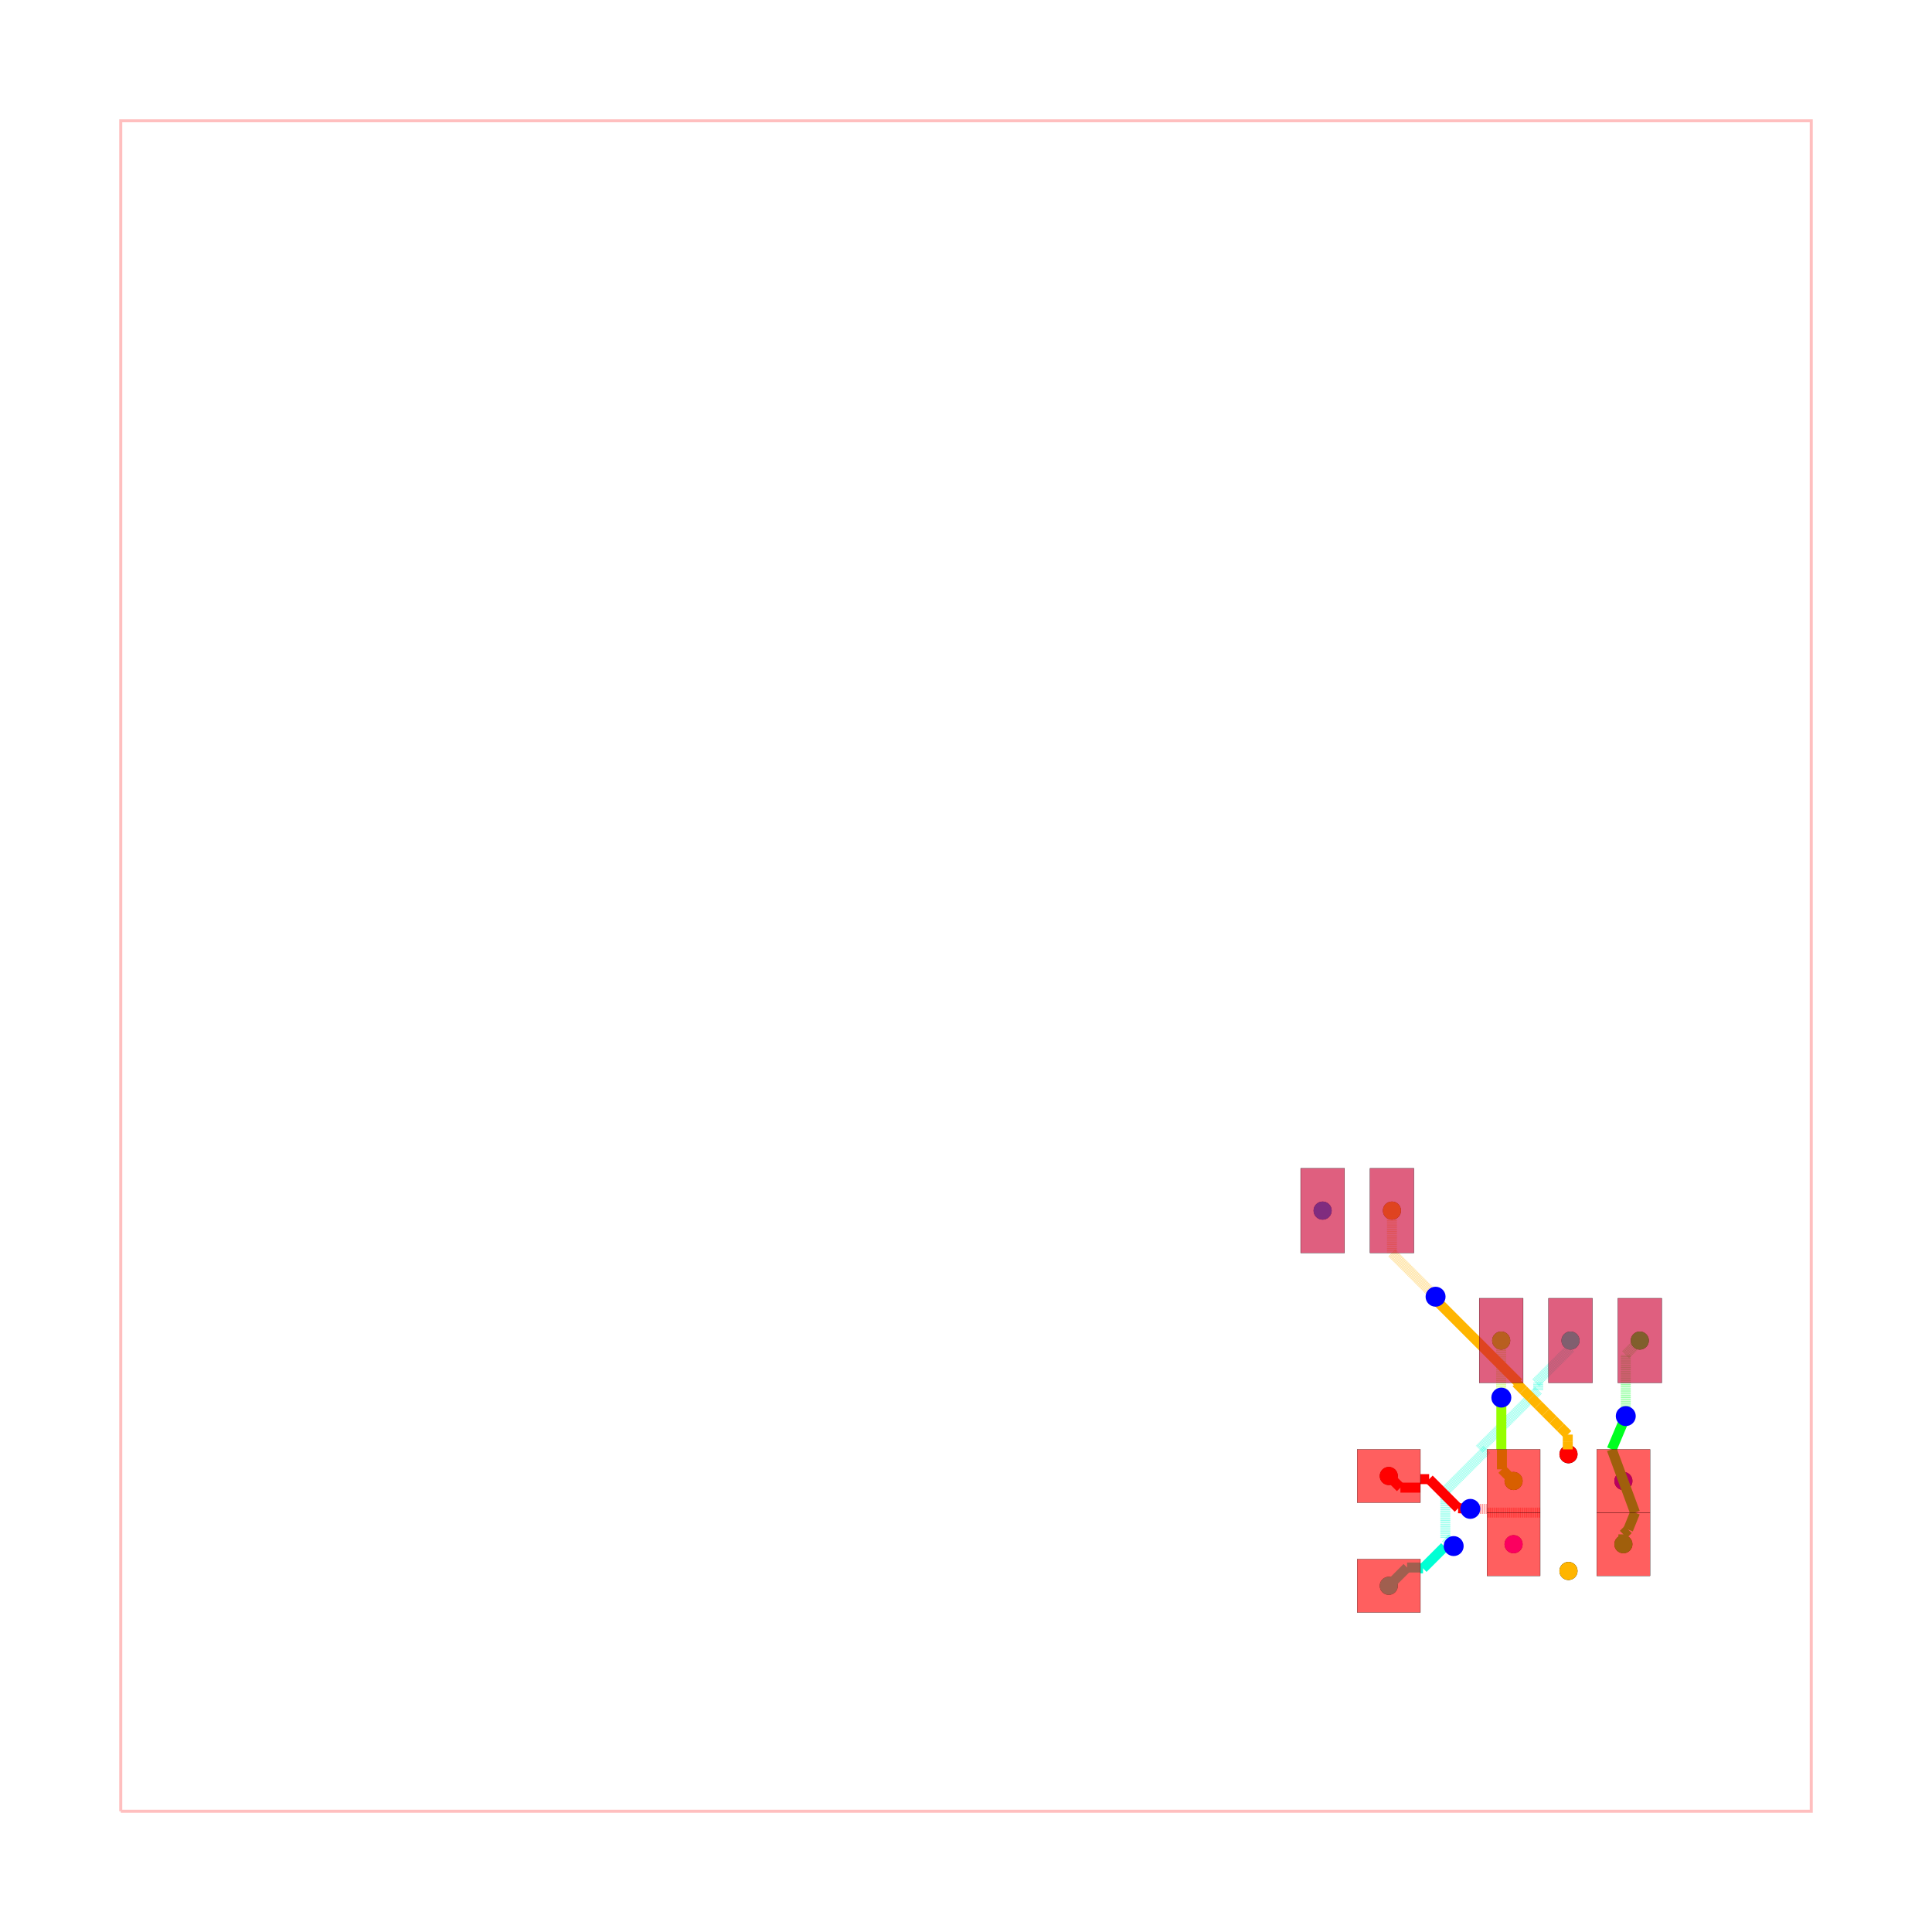
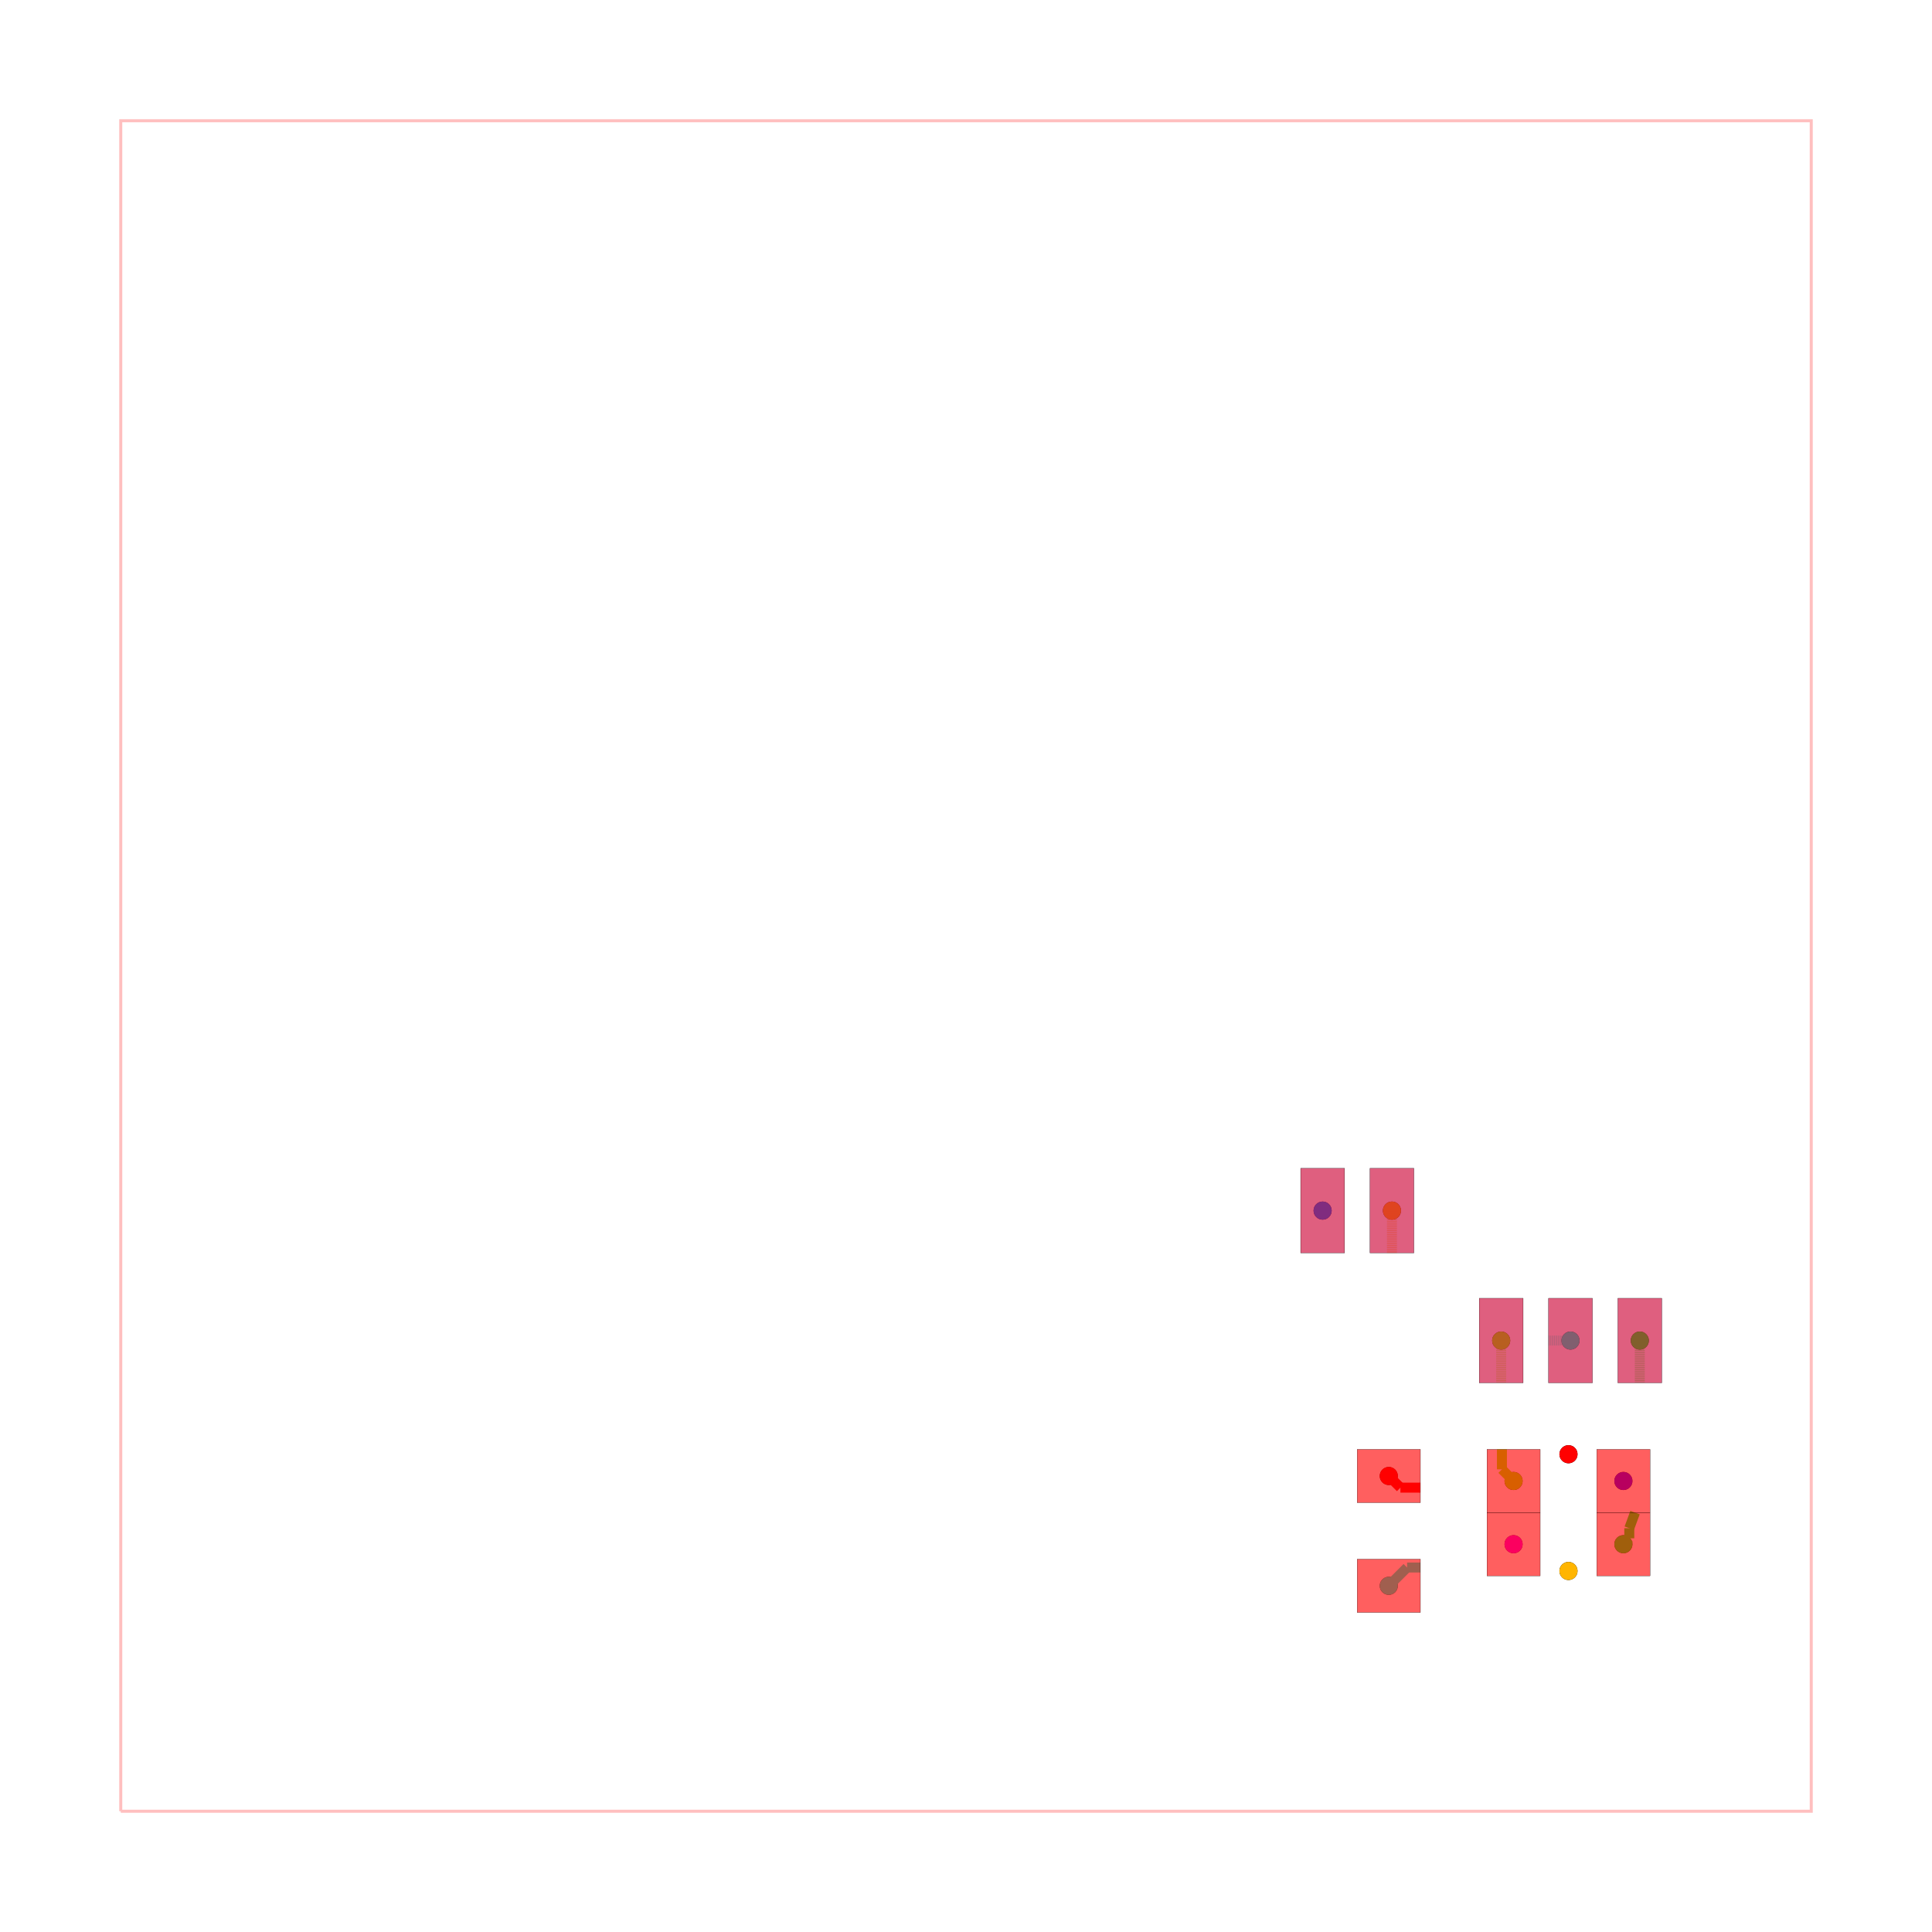
<svg xmlns="http://www.w3.org/2000/svg" width="640" height="640" viewBox="0 0 640 640">
  <rect width="100%" height="100%" fill="white" />
  <g>
    <circle data-type="point" data-label="source_trace_61 pcb_port_75" data-x="6.352287499999999" data-y="-7.662749999999999" cx="460.05" cy="488.943" r="3" fill="black" />
  </g>
  <g>
    <circle data-type="point" data-label="source_trace_61 pcb_port_73" data-x="9.052287499999998" data-y="-7.33575" cx="519.578" cy="481.733" r="3" fill="black" />
  </g>
  <g>
    <circle data-type="point" data-label="source_trace_64 pcb_port_78" data-x="6.399776523114326" data-y="-3.6752499999999992" cx="461.097" cy="401.029" r="3" fill="black" />
  </g>
  <g>
    <circle data-type="point" data-label="source_trace_64 pcb_port_74" data-x="9.052287499999998" data-y="-9.08975" cx="519.578" cy="520.404" r="3" fill="black" />
  </g>
  <g>
    <circle data-type="point" data-label="source_trace_67 pcb_port_83" data-x="8.2272875" data-y="-7.73775" cx="501.389" cy="490.596" r="3" fill="black" />
  </g>
  <g>
    <circle data-type="point" data-label="source_trace_67 pcb_port_81" data-x="8.041126523114327" data-y="-5.627749999999999" cx="497.285" cy="444.076" r="3" fill="black" />
  </g>
  <g>
    <circle data-type="point" data-label="source_trace_69 pcb_port_85" data-x="9.877287499999998" data-y="-8.68775" cx="537.767" cy="511.541" r="3" fill="black" />
  </g>
  <g>
    <circle data-type="point" data-label="source_trace_69 pcb_port_79" data-x="10.123926523114328" data-y="-5.62775" cx="543.205" cy="444.076" r="3" fill="black" />
  </g>
  <g>
    <circle data-type="point" data-label="source_net_35 pcb_port_76" data-x="6.352287499999999" data-y="-9.31275" cx="460.05" cy="525.32" r="3" fill="black" />
  </g>
  <g>
    <circle data-type="point" data-label="source_net_35 pcb_port_80" data-x="9.082526523114327" data-y="-5.62775" cx="520.245" cy="444.076" r="3" fill="black" />
  </g>
  <g>
    <circle data-type="point" data-label="source_net_36 pcb_port_77" data-x="5.358376523114327" data-y="-3.6752499999999984" cx="438.137" cy="401.029" r="3" fill="black" />
  </g>
  <g>
    <circle data-type="point" data-label="source_net_37 pcb_port_82" data-x="9.877287499999998" data-y="-7.73775" cx="537.767" cy="490.596" r="3" fill="black" />
  </g>
  <g>
    <circle data-type="point" data-label="source_net_38 pcb_port_84" data-x="8.2272875" data-y="-8.68775" cx="501.389" cy="511.541" r="3" fill="black" />
  </g>
  <g>
    <circle data-type="point" data-label="source_trace_61 (top)" data-x="6.352287499999999" data-y="-7.662749999999999" cx="460.05" cy="488.943" r="3" fill="hsl(0, 100%, 50%)" />
  </g>
  <g>
    <circle data-type="point" data-label="source_trace_61 (top)" data-x="9.052287499999998" data-y="-7.33575" cx="519.578" cy="481.733" r="3" fill="hsl(0, 100%, 50%)" />
  </g>
  <g>
    <circle data-type="point" data-label="source_trace_64 (bottom)" data-x="6.399776523114326" data-y="-3.6752499999999992" cx="461.097" cy="401.029" r="3" fill="hsl(42.5, 100%, 50%)" />
  </g>
  <g>
    <circle data-type="point" data-label="source_trace_64 (top)" data-x="9.052287499999998" data-y="-9.08975" cx="519.578" cy="520.404" r="3" fill="hsl(42.5, 100%, 50%)" />
  </g>
  <g>
    <circle data-type="point" data-label="source_trace_67 (top)" data-x="8.2272875" data-y="-7.73775" cx="501.389" cy="490.596" r="3" fill="hsl(85, 100%, 50%)" />
  </g>
  <g>
    <circle data-type="point" data-label="source_trace_67 (bottom)" data-x="8.041126523114327" data-y="-5.627749999999999" cx="497.285" cy="444.076" r="3" fill="hsl(85, 100%, 50%)" />
  </g>
  <g>
    <circle data-type="point" data-label="source_trace_69 (top)" data-x="9.877287499999998" data-y="-8.68775" cx="537.767" cy="511.541" r="3" fill="hsl(127.5, 100%, 50%)" />
  </g>
  <g>
    <circle data-type="point" data-label="source_trace_69 (bottom)" data-x="10.123926523114328" data-y="-5.62775" cx="543.205" cy="444.076" r="3" fill="hsl(127.5, 100%, 50%)" />
  </g>
  <g>
    <circle data-type="point" data-label="source_net_35 (top)" data-x="6.352287499999999" data-y="-9.31275" cx="460.05" cy="525.32" r="3" fill="hsl(170, 100%, 50%)" />
  </g>
  <g>
    <circle data-type="point" data-label="source_net_35 (bottom)" data-x="9.082526523114327" data-y="-5.62775" cx="520.245" cy="444.076" r="3" fill="hsl(170, 100%, 50%)" />
  </g>
  <g>
    <circle data-type="point" data-label="source_net_36 (bottom)" data-x="5.358376523114327" data-y="-3.6752499999999984" cx="438.137" cy="401.029" r="3" fill="hsl(212.5, 100%, 50%)" />
  </g>
  <g>
    <circle data-type="point" data-label="source_net_37 (top)" data-x="9.877287499999998" data-y="-7.73775" cx="537.767" cy="490.596" r="3" fill="hsl(255, 100%, 50%)" />
  </g>
  <g>
    <circle data-type="point" data-label="source_net_38 (top)" data-x="8.2272875" data-y="-8.68775" cx="501.389" cy="511.541" r="3" fill="hsl(297.5, 100%, 50%)" />
  </g>
  <g>
    <polyline data-points="-12.7,-12.7 12.7,-12.7 12.7,12.7 -12.7,12.7 -12.7,-12.7" data-type="line" data-label="" points="40,600 600,600 600,40 40,40 40,600" fill="none" stroke="rgba(255,0,0,0.25)" stroke-width="1px" />
  </g>
  <g>
-     <polyline data-points="8.597968509906146,-6.26275 8.597968509906146,-6.375708013208182" data-type="line" data-label="" points="509.562,458.076 509.562,460.567" fill="none" stroke="rgba(0,255,213,0.5)" stroke-width="3.307" stroke-dasharray="0.2 0.2" />
-   </g>
-   <g>
-     <polyline data-points="8.597968509906146,-6.375708013208182 7.710926523114328,-7.26275" data-type="line" data-label="" points="509.562,460.567 490.005,480.124" fill="none" stroke="rgba(0,255,213,0.5)" stroke-width="3.307" stroke-dasharray="0.2 0.2" />
-   </g>
-   <g>
-     <polyline data-points="6.827287499999999,-9.050985294117647 6.866730227194684,-9.050985294117647" data-type="line" data-label="" points="470.523,519.549 471.392,519.549" fill="none" stroke="hsl(170, 100%, 50%)" stroke-width="3.307" />
-   </g>
-   <g>
-     <polyline data-points="6.866730227194684,-9.050985294117647 7.192324274782982,-8.725391246529348" data-type="line" data-label="" points="471.392,519.549 478.571,512.371" fill="none" stroke="hsl(170, 100%, 50%)" stroke-width="3.307" />
-   </g>
-   <g>
-     <polyline data-points="7.192324274782982,-8.725391246529348 7.327287499999999,-8.715691176470589" data-type="line" data-label="" points="478.571,512.371 481.546,512.157" fill="none" stroke="hsl(170, 100%, 50%)" stroke-width="3.307" />
-   </g>
-   <g>
-     <polyline data-points="7.327287499999999,-8.715691176470589 7.202287499999999,-8.590691176470589" data-type="line" data-label="" points="481.546,512.157 478.791,509.401" fill="none" stroke="rgba(0,255,213,0.5)" stroke-width="3.307" stroke-dasharray="0.2 0.2" />
-   </g>
-   <g>
-     <polyline data-points="7.202287499999999,-8.590691176470589 7.202287499999999,-8.018402037361868" data-type="line" data-label="" points="478.791,509.401 478.791,496.784" fill="none" stroke="rgba(0,255,213,0.5)" stroke-width="3.307" stroke-dasharray="0.2 0.2" />
-   </g>
-   <g>
-     <polyline data-points="7.202287499999999,-8.018402037361868 7.202287499999999,-7.887749999999999" data-type="line" data-label="" points="478.791,496.784 478.791,493.903" fill="none" stroke="rgba(0,255,213,0.5)" stroke-width="3.307" stroke-dasharray="0.2 0.2" />
-   </g>
-   <g>
-     <polyline data-points="7.202287499999999,-7.887749999999999 7.827287499999997,-7.2627500000000005" data-type="line" data-label="" points="478.791,493.903 492.57,480.124" fill="none" stroke="rgba(0,255,213,0.5)" stroke-width="3.307" stroke-dasharray="0.2 0.2" />
-   </g>
-   <g>
    <polyline data-points="6.827287499999999,-9.037749999999999 6.6272874999999996,-9.037749999999999" data-type="line" data-label="" points="470.523,519.257 466.113,519.257" fill="none" stroke="hsl(170, 100%, 50%)" stroke-width="3.307" />
  </g>
  <g>
    <polyline data-points="6.6272874999999996,-9.037749999999999 6.352287499999999,-9.31275" data-type="line" data-label="" points="466.113,519.257 460.05,525.32" fill="none" stroke="hsl(170, 100%, 50%)" stroke-width="3.307" />
  </g>
  <g>
-     <polyline data-points="9.082526523114327,-5.627749999999999 9.082526523114327,-5.742049999999999" data-type="line" data-label="" points="520.245,444.076 520.245,446.596" fill="none" stroke="rgba(0,255,213,0.5)" stroke-width="3.307" stroke-dasharray="0.2 0.2" />
-   </g>
-   <g>
-     <polyline data-points="9.082526523114327,-5.742049999999999 8.561826523114327,-6.262749999999999" data-type="line" data-label="" points="520.245,446.596 508.765,458.076" fill="none" stroke="rgba(0,255,213,0.5)" stroke-width="3.307" stroke-dasharray="0.2 0.2" />
-   </g>
-   <g>
-     <polyline data-points="9.877287499999998,-8.68775 9.877287499999998,-8.539590560502562" data-type="line" data-label="" points="537.767,511.541 537.767,508.274" fill="none" stroke="hsl(127.5, 100%, 50%)" stroke-width="3.307" />
-   </g>
-   <g>
-     <polyline data-points="9.877287499999998,-8.539590560502562 9.949240781547763,-8.467637278954797" data-type="line" data-label="" points="537.767,508.274 539.353,506.688" fill="none" stroke="hsl(127.5, 100%, 50%)" stroke-width="3.307" />
-   </g>
-   <g>
-     <polyline data-points="9.949240781547763,-8.467637278954797 10.052287499999998,-8.21275" data-type="line" data-label="" points="539.353,506.688 541.625,501.069" fill="none" stroke="hsl(127.5, 100%, 50%)" stroke-width="3.307" />
-   </g>
-   <g>
-     <polyline data-points="10.052287499999998,-8.21275 10.052287499999998,-8.21275" data-type="line" data-label="" points="541.625,501.069 541.625,501.069" fill="none" stroke="hsl(127.5, 100%, 50%)" stroke-width="3.307" />
-   </g>
-   <g>
-     <polyline data-points="10.052287499999998,-8.21275 10.052287499999998,-8.21275" data-type="line" data-label="" points="541.625,501.069 541.625,501.069" fill="none" stroke="hsl(127.5, 100%, 50%)" stroke-width="3.307" />
-   </g>
-   <g>
-     <polyline data-points="10.052287499999998,-8.21275 9.702287499999997,-7.2627500000000005" data-type="line" data-label="" points="541.625,501.069 533.909,480.124" fill="none" stroke="hsl(127.5, 100%, 50%)" stroke-width="3.307" />
-   </g>
-   <g>
-     <polyline data-points="9.702287499999997,-7.2627500000000005 9.913107011557162,-6.76275" data-type="line" data-label="" points="533.909,480.124 538.557,469.1" fill="none" stroke="hsl(127.5, 100%, 50%)" stroke-width="3.307" />
-   </g>
-   <g>
-     <polyline data-points="9.913107011557162,-6.76275 9.913107011557162,-5.838569511557164" data-type="line" data-label="" points="538.557,469.1 538.557,448.724" fill="none" stroke="rgba(0,255,30,0.5)" stroke-width="3.307" stroke-dasharray="0.2 0.2" />
-   </g>
-   <g>
-     <polyline data-points="9.913107011557162,-5.838569511557164 10.123926523114328,-5.627749999999999" data-type="line" data-label="" points="538.557,448.724 543.205,444.076" fill="none" stroke="rgba(0,255,30,0.5)" stroke-width="3.307" stroke-dasharray="0.2 0.2" />
-   </g>
-   <g>
-     <polyline data-points="8.041126523114327,-5.627749999999999 8.041126523114327,-6.374195300914673" data-type="line" data-label="" points="497.285,444.076 497.285,460.533" fill="none" stroke="rgba(149,255,0,0.5)" stroke-width="3.307" stroke-dasharray="0.2 0.2" />
-   </g>
-   <g>
-     <polyline data-points="8.041126523114327,-6.374195300914673 8.043567268161258,-6.376636045961604" data-type="line" data-label="" points="497.285,460.533 497.338,460.587" fill="none" stroke="rgba(149,255,0,0.5)" stroke-width="3.307" stroke-dasharray="0.2 0.2" />
-   </g>
-   <g>
-     <polyline data-points="8.043567268161258,-6.376636045961604 8.043567268161258,-6.484972222222222" data-type="line" data-label="" points="497.338,460.587 497.338,462.976" fill="none" stroke="rgba(149,255,0,0.5)" stroke-width="3.307" stroke-dasharray="0.2 0.2" />
-   </g>
-   <g>
-     <polyline data-points="8.043567268161258,-6.484972222222222 8.043567268161258,-7.26275" data-type="line" data-label="" points="497.338,462.976 497.338,480.124" fill="none" stroke="hsl(85, 100%, 50%)" stroke-width="3.307" />
-   </g>
-   <g>
-     <polyline data-points="8.043567268161258,-7.26275 8.043567268161258,-7.26275" data-type="line" data-label="" points="497.338,480.124 497.338,480.124" fill="none" stroke="hsl(85, 100%, 50%)" stroke-width="3.307" />
+     <polyline data-points="9.082526523114327,-5.627749999999999 8.752326523114327,-5.627749999999999" data-type="line" data-label="" points="520.245,444.076 512.965,444.076" fill="none" stroke="rgba(0,255,213,0.5)" stroke-width="3.307" stroke-dasharray="0.2 0.2" />
+   </g>
+   <g>
+     <polyline data-points="8.752326523114327,-5.627749999999999 8.752326523114327,-5.627749999999999" data-type="line" data-label="" points="512.965,444.076 512.965,444.076" fill="none" stroke="rgba(0,255,213,0.5)" stroke-width="3.307" stroke-dasharray="0.2 0.2" />
+   </g>
+   <g>
+     <polyline data-points="10.123926523114328,-5.627749999999999 10.123926523114328,-6.262749999999999" data-type="line" data-label="" points="543.205,444.076 543.205,458.076" fill="none" stroke="rgba(0,255,30,0.5)" stroke-width="3.307" stroke-dasharray="0.2 0.2" />
+   </g>
+   <g>
+     <polyline data-points="10.123926523114328,-6.262749999999999 10.123926523114328,-6.262749999999999" data-type="line" data-label="" points="543.205,458.076 543.205,458.076" fill="none" stroke="rgba(0,255,30,0.5)" stroke-width="3.307" stroke-dasharray="0.2 0.2" />
+   </g>
+   <g>
+     <polyline data-points="10.052287499999998,-8.21275 9.965861160293159,-8.447335779204277" data-type="line" data-label="" points="541.625,501.069 539.72,506.24" fill="none" stroke="hsl(127.5, 100%, 50%)" stroke-width="3.307" />
+   </g>
+   <g>
+     <polyline data-points="9.965861160293159,-8.447335779204277 9.965861160293159,-8.599176339706839" data-type="line" data-label="" points="539.72,506.24 539.72,509.588" fill="none" stroke="hsl(127.5, 100%, 50%)" stroke-width="3.307" />
+   </g>
+   <g>
+     <polyline data-points="9.965861160293159,-8.599176339706839 9.877287499999998,-8.68775" data-type="line" data-label="" points="539.72,509.588 537.767,511.541" fill="none" stroke="hsl(127.5, 100%, 50%)" stroke-width="3.307" />
+   </g>
+   <g>
+     <polyline data-points="8.041126523114327,-5.627749999999999 8.041126523114327,-6.262749999999999" data-type="line" data-label="" points="497.285,444.076 497.285,458.076" fill="none" stroke="rgba(149,255,0,0.5)" stroke-width="3.307" stroke-dasharray="0.2 0.2" />
+   </g>
+   <g>
+     <polyline data-points="8.041126523114327,-6.262749999999999 8.041126523114327,-6.262749999999999" data-type="line" data-label="" points="497.285,458.076 497.285,458.076" fill="none" stroke="rgba(149,255,0,0.5)" stroke-width="3.307" stroke-dasharray="0.2 0.2" />
  </g>
  <g>
    <polyline data-points="8.052287499999998,-7.2627500000000005 8.052287499999998,-7.562749999999999" data-type="line" data-label="" points="497.531,480.124 497.531,486.738" fill="none" stroke="hsl(85, 100%, 50%)" stroke-width="3.307" />
  </g>
  <g>
    <polyline data-points="8.052287499999998,-7.562749999999999 8.2272875,-7.73775" data-type="line" data-label="" points="497.531,486.738 501.389,490.596" fill="none" stroke="hsl(85, 100%, 50%)" stroke-width="3.307" />
  </g>
  <g>
-     <polyline data-points="9.041489503302055,-7.26275 9.041489503302055,-7.151638888888889" data-type="line" data-label="" points="519.34,480.124 519.34,477.674" fill="none" stroke="hsl(42.5, 100%, 50%)" stroke-width="3.307" />
-   </g>
-   <g>
-     <polyline data-points="9.041489503302055,-7.151638888888889 9.041489503302055,-7.040527777777778" data-type="line" data-label="" points="519.34,477.674 519.34,475.224" fill="none" stroke="hsl(42.5, 100%, 50%)" stroke-width="3.307" />
-   </g>
-   <g>
-     <polyline data-points="9.041489503302055,-7.040527777777778 8.930609254953078,-6.929416666666667" data-type="line" data-label="" points="519.34,475.224 516.895,472.775" fill="none" stroke="hsl(42.5, 100%, 50%)" stroke-width="3.307" />
-   </g>
-   <g>
-     <polyline data-points="8.930609254953078,-6.929416666666667 8.819729006604101,-6.818305555555555" data-type="line" data-label="" points="516.895,472.775 514.451,470.325" fill="none" stroke="hsl(42.5, 100%, 50%)" stroke-width="3.307" />
-   </g>
-   <g>
-     <polyline data-points="8.819729006604101,-6.818305555555555 8.708848758255122,-6.707194444444444" data-type="line" data-label="" points="514.451,470.325 512.006,467.875" fill="none" stroke="hsl(42.5, 100%, 50%)" stroke-width="3.307" />
-   </g>
-   <g>
-     <polyline data-points="8.708848758255122,-6.707194444444444 8.597968509906146,-6.596083333333333" data-type="line" data-label="" points="512.006,467.875 509.562,465.425" fill="none" stroke="hsl(42.5, 100%, 50%)" stroke-width="3.307" />
-   </g>
-   <g>
-     <polyline data-points="8.597968509906146,-6.596083333333333 8.487088261557169,-6.484972222222222" data-type="line" data-label="" points="509.562,465.425 507.117,462.976" fill="none" stroke="hsl(42.5, 100%, 50%)" stroke-width="3.307" />
-   </g>
-   <g>
-     <polyline data-points="8.487088261557169,-6.484972222222222 8.376208013208192,-6.37386111111111" data-type="line" data-label="" points="507.117,462.976 504.672,460.526" fill="none" stroke="hsl(42.5, 100%, 50%)" stroke-width="3.307" />
-   </g>
-   <g>
-     <polyline data-points="8.376208013208192,-6.37386111111111 8.265327764859215,-6.26275" data-type="line" data-label="" points="504.672,460.526 502.228,458.076" fill="none" stroke="hsl(42.5, 100%, 50%)" stroke-width="3.307" />
-   </g>
-   <g>
-     <polyline data-points="6.399776523114326,-3.6752499999999992 6.399776523114326,-4.313204772657559" data-type="line" data-label="" points="461.097,401.029 461.097,415.094" fill="none" stroke="rgba(255,179,0,0.5)" stroke-width="3.307" stroke-dasharray="0.2 0.2" />
-   </g>
-   <g>
-     <polyline data-points="6.399776523114326,-4.313204772657559 7.009263909658137,-4.92269215920137" data-type="line" data-label="" points="461.097,415.094 474.535,428.532" fill="none" stroke="rgba(255,179,0,0.5)" stroke-width="3.307" stroke-dasharray="0.2 0.2" />
-   </g>
-   <g>
-     <polyline data-points="7.009263909658137,-4.92269215920137 7.055351523114327,-4.968999999999999" data-type="line" data-label="" points="474.535,428.532 475.551,429.553" fill="none" stroke="rgba(255,179,0,0.5)" stroke-width="3.307" stroke-dasharray="0.2 0.2" />
-   </g>
-   <g>
-     <polyline data-points="7.055351523114327,-4.968999999999999 7.055351523114327,-5.014733841038105" data-type="line" data-label="" points="475.551,429.553 475.551,430.561" fill="none" stroke="hsl(42.5, 100%, 50%)" stroke-width="3.307" />
-   </g>
-   <g>
-     <polyline data-points="7.055351523114327,-5.014733841038105 8.303367682076221,-6.262749999999999" data-type="line" data-label="" points="475.551,430.561 503.066,458.076" fill="none" stroke="hsl(42.5, 100%, 50%)" stroke-width="3.307" />
-   </g>
-   <g>
-     <polyline data-points="6.827287499999999,-7.709808823529412 6.9586604728651755,-7.709808823529412" data-type="line" data-label="" points="470.523,489.98 473.419,489.98" fill="none" stroke="hsl(0, 100%, 50%)" stroke-width="3.307" />
-   </g>
-   <g>
-     <polyline data-points="6.9586604728651755,-7.709808823529412 7.396026661170123,-8.14717501183436" data-type="line" data-label="" points="473.419,489.98 483.062,499.623" fill="none" stroke="hsl(0, 100%, 50%)" stroke-width="3.307" />
-   </g>
-   <g>
-     <polyline data-points="7.396026661170123,-8.14717501183436 7.577287499999999,-8.156867647058824" data-type="line" data-label="" points="483.062,499.623 487.058,499.836" fill="none" stroke="hsl(0, 100%, 50%)" stroke-width="3.307" />
-   </g>
-   <g>
-     <polyline data-points="7.577287499999999,-8.156867647058824 7.827287499999997,-8.156867647058824" data-type="line" data-label="" points="487.058,499.836 492.57,499.836" fill="none" stroke="rgba(255,0,0,0.5)" stroke-width="3.307" stroke-dasharray="0.2 0.2" />
-   </g>
-   <g>
-     <polyline data-points="7.827287499999997,-8.156867647058824 7.827287499999997,-8.156867647058824" data-type="line" data-label="" points="492.57,499.836 492.57,499.836" fill="none" stroke="rgba(255,0,0,0.5)" stroke-width="3.307" stroke-dasharray="0.2 0.2" />
-   </g>
-   <g>
-     <polyline data-points="8.6272875,-8.21275 7.827287499999999,-8.21275" data-type="line" data-label="" points="510.208,501.069 492.57,501.069" fill="none" stroke="rgba(255,0,0,0.5)" stroke-width="3.307" stroke-dasharray="0.2 0.2" />
-   </g>
-   <g>
-     <polyline data-points="7.827287499999999,-8.21275 7.827287499999999,-8.21275" data-type="line" data-label="" points="492.57,501.069 492.57,501.069" fill="none" stroke="rgba(255,0,0,0.5)" stroke-width="3.307" stroke-dasharray="0.2 0.2" />
+     <polyline data-points="6.399776523114326,-4.310249999999999 6.399776523114326,-3.6752499999999992" data-type="line" data-label="" points="461.097,415.029 461.097,401.029" fill="none" stroke="rgba(255,179,0,0.5)" stroke-width="3.307" stroke-dasharray="0.2 0.2" />
+   </g>
+   <g>
+     <polyline data-points="6.399776523114326,-3.6752499999999992 6.399776523114326,-3.6752499999999992" data-type="line" data-label="" points="461.097,401.029 461.097,401.029" fill="none" stroke="rgba(255,179,0,0.5)" stroke-width="3.307" stroke-dasharray="0.2 0.2" />
  </g>
  <g>
    <polyline data-points="6.827287499999999,-7.83775 6.5272875,-7.83775" data-type="line" data-label="" points="470.523,492.801 463.909,492.801" fill="none" stroke="hsl(0, 100%, 50%)" stroke-width="3.307" />
  </g>
  <g>
    <polyline data-points="6.5272875,-7.83775 6.352287499999999,-7.662749999999999" data-type="line" data-label="" points="463.909,492.801 460.05,488.943" fill="none" stroke="hsl(0, 100%, 50%)" stroke-width="3.307" />
  </g>
  <g>
    <rect data-type="rect" data-label="top" data-x="6.352287499999999" data-y="-7.662749999999999" x="449.578" y="480.124" width="20.945" height="17.638" fill="rgba(255,0,0,0.25)" stroke="black" stroke-width="0.045" />
  </g>
  <g>
    <rect data-type="rect" data-label="top" data-x="6.352287499999999" data-y="-9.31275" x="449.578" y="516.502" width="20.945" height="17.638" fill="rgba(255,0,0,0.25)" stroke="black" stroke-width="0.045" />
  </g>
  <g>
    <rect data-type="rect" data-label="bottom" data-x="5.358376523114327" data-y="-3.6752499999999984" x="430.857" y="387.029" width="14.56" height="28" fill="rgba(0,0,255,0.25)" stroke="black" stroke-width="0.045" />
  </g>
  <g>
    <rect data-type="rect" data-label="bottom" data-x="6.399776523114326" data-y="-3.6752499999999992" x="453.817" y="387.029" width="14.56" height="28" fill="rgba(0,0,255,0.25)" stroke="black" stroke-width="0.045" />
  </g>
  <g>
    <rect data-type="rect" data-label="bottom" data-x="10.123926523114328" data-y="-5.62775" x="535.925" y="430.076" width="14.56" height="28" fill="rgba(0,0,255,0.25)" stroke="black" stroke-width="0.045" />
  </g>
  <g>
    <rect data-type="rect" data-label="bottom" data-x="9.082526523114327" data-y="-5.62775" x="512.965" y="430.076" width="14.56" height="28" fill="rgba(0,0,255,0.25)" stroke="black" stroke-width="0.045" />
  </g>
  <g>
    <rect data-type="rect" data-label="bottom" data-x="8.041126523114327" data-y="-5.627749999999999" x="490.005" y="430.076" width="14.56" height="28" fill="rgba(0,0,255,0.25)" stroke="black" stroke-width="0.045" />
  </g>
  <g>
    <rect data-type="rect" data-label="top" data-x="9.877287499999998" data-y="-7.73775" x="528.948" y="480.124" width="17.638" height="20.945" fill="rgba(255,0,0,0.25)" stroke="black" stroke-width="0.045" />
  </g>
  <g>
    <rect data-type="rect" data-label="top" data-x="8.2272875" data-y="-7.73775" x="492.57" y="480.124" width="17.638" height="20.945" fill="rgba(255,0,0,0.25)" stroke="black" stroke-width="0.045" />
  </g>
  <g>
    <rect data-type="rect" data-label="top" data-x="8.2272875" data-y="-8.68775" x="492.57" y="501.069" width="17.638" height="20.945" fill="rgba(255,0,0,0.25)" stroke="black" stroke-width="0.045" />
  </g>
  <g>
    <rect data-type="rect" data-label="top" data-x="9.877287499999998" data-y="-8.68775" x="528.948" y="501.069" width="17.638" height="20.945" fill="rgba(255,0,0,0.25)" stroke="black" stroke-width="0.045" />
  </g>
  <g>
    <rect data-type="rect" data-label="" data-x="6.352287499999999" data-y="-7.662749999999999" x="449.578" y="480.124" width="20.945" height="17.638" fill="rgba(255,0,0,0.5)" stroke="black" stroke-width="0.045" />
  </g>
  <g>
    <rect data-type="rect" data-label="" data-x="6.352287499999999" data-y="-9.31275" x="449.578" y="516.502" width="20.945" height="17.638" fill="rgba(255,0,0,0.5)" stroke="black" stroke-width="0.045" />
  </g>
  <g>
    <rect data-type="rect" data-label="" data-x="5.358376523114327" data-y="-3.6752499999999984" x="430.857" y="387.029" width="14.56" height="28" fill="rgba(255,0,0,0.5)" stroke="black" stroke-width="0.045" />
  </g>
  <g>
    <rect data-type="rect" data-label="" data-x="6.399776523114326" data-y="-3.6752499999999992" x="453.817" y="387.029" width="14.56" height="28" fill="rgba(255,0,0,0.5)" stroke="black" stroke-width="0.045" />
  </g>
  <g>
    <rect data-type="rect" data-label="" data-x="10.123926523114328" data-y="-5.62775" x="535.925" y="430.076" width="14.56" height="28" fill="rgba(255,0,0,0.5)" stroke="black" stroke-width="0.045" />
  </g>
  <g>
    <rect data-type="rect" data-label="" data-x="9.082526523114327" data-y="-5.62775" x="512.965" y="430.076" width="14.56" height="28" fill="rgba(255,0,0,0.5)" stroke="black" stroke-width="0.045" />
  </g>
  <g>
    <rect data-type="rect" data-label="" data-x="8.041126523114327" data-y="-5.627749999999999" x="490.005" y="430.076" width="14.56" height="28" fill="rgba(255,0,0,0.5)" stroke="black" stroke-width="0.045" />
  </g>
  <g>
    <rect data-type="rect" data-label="" data-x="9.877287499999998" data-y="-7.73775" x="528.948" y="480.124" width="17.638" height="20.945" fill="rgba(255,0,0,0.5)" stroke="black" stroke-width="0.045" />
  </g>
  <g>
    <rect data-type="rect" data-label="" data-x="8.2272875" data-y="-7.73775" x="492.57" y="480.124" width="17.638" height="20.945" fill="rgba(255,0,0,0.5)" stroke="black" stroke-width="0.045" />
  </g>
  <g>
    <rect data-type="rect" data-label="" data-x="8.2272875" data-y="-8.68775" x="492.57" y="501.069" width="17.638" height="20.945" fill="rgba(255,0,0,0.5)" stroke="black" stroke-width="0.045" />
  </g>
  <g>
    <rect data-type="rect" data-label="" data-x="9.877287499999998" data-y="-8.68775" x="528.948" y="501.069" width="17.638" height="20.945" fill="rgba(255,0,0,0.5)" stroke="black" stroke-width="0.045" />
  </g>
-   <circle data-type="circle" data-label="" data-x="7.327287499999999" data-y="-8.715691176470589" cx="481.546" cy="512.157" r="3.307" fill="blue" stroke="none" stroke-width="0.045" />
-   <circle data-type="circle" data-label="" data-x="9.913107011557162" data-y="-6.76275" cx="538.557" cy="469.1" r="3.307" fill="blue" stroke="none" stroke-width="0.045" />
-   <circle data-type="circle" data-label="" data-x="8.043567268161258" data-y="-6.484972222222222" cx="497.338" cy="462.976" r="3.307" fill="blue" stroke="none" stroke-width="0.045" />
-   <circle data-type="circle" data-label="" data-x="7.055351523114327" data-y="-4.968999999999999" cx="475.551" cy="429.553" r="3.307" fill="blue" stroke="none" stroke-width="0.045" />
-   <circle data-type="circle" data-label="" data-x="7.577287499999999" data-y="-8.156867647058824" cx="487.058" cy="499.836" r="3.307" fill="blue" stroke="none" stroke-width="0.045" />
  <g id="crosshair" style="display: none">
    <line id="crosshair-h" y1="0" y2="640" stroke="#666" stroke-width="0.5" />
    <line id="crosshair-v" x1="0" x2="640" stroke="#666" stroke-width="0.5" />
    <text id="coordinates" font-family="monospace" font-size="12" fill="#666" />
  </g>
</svg>
